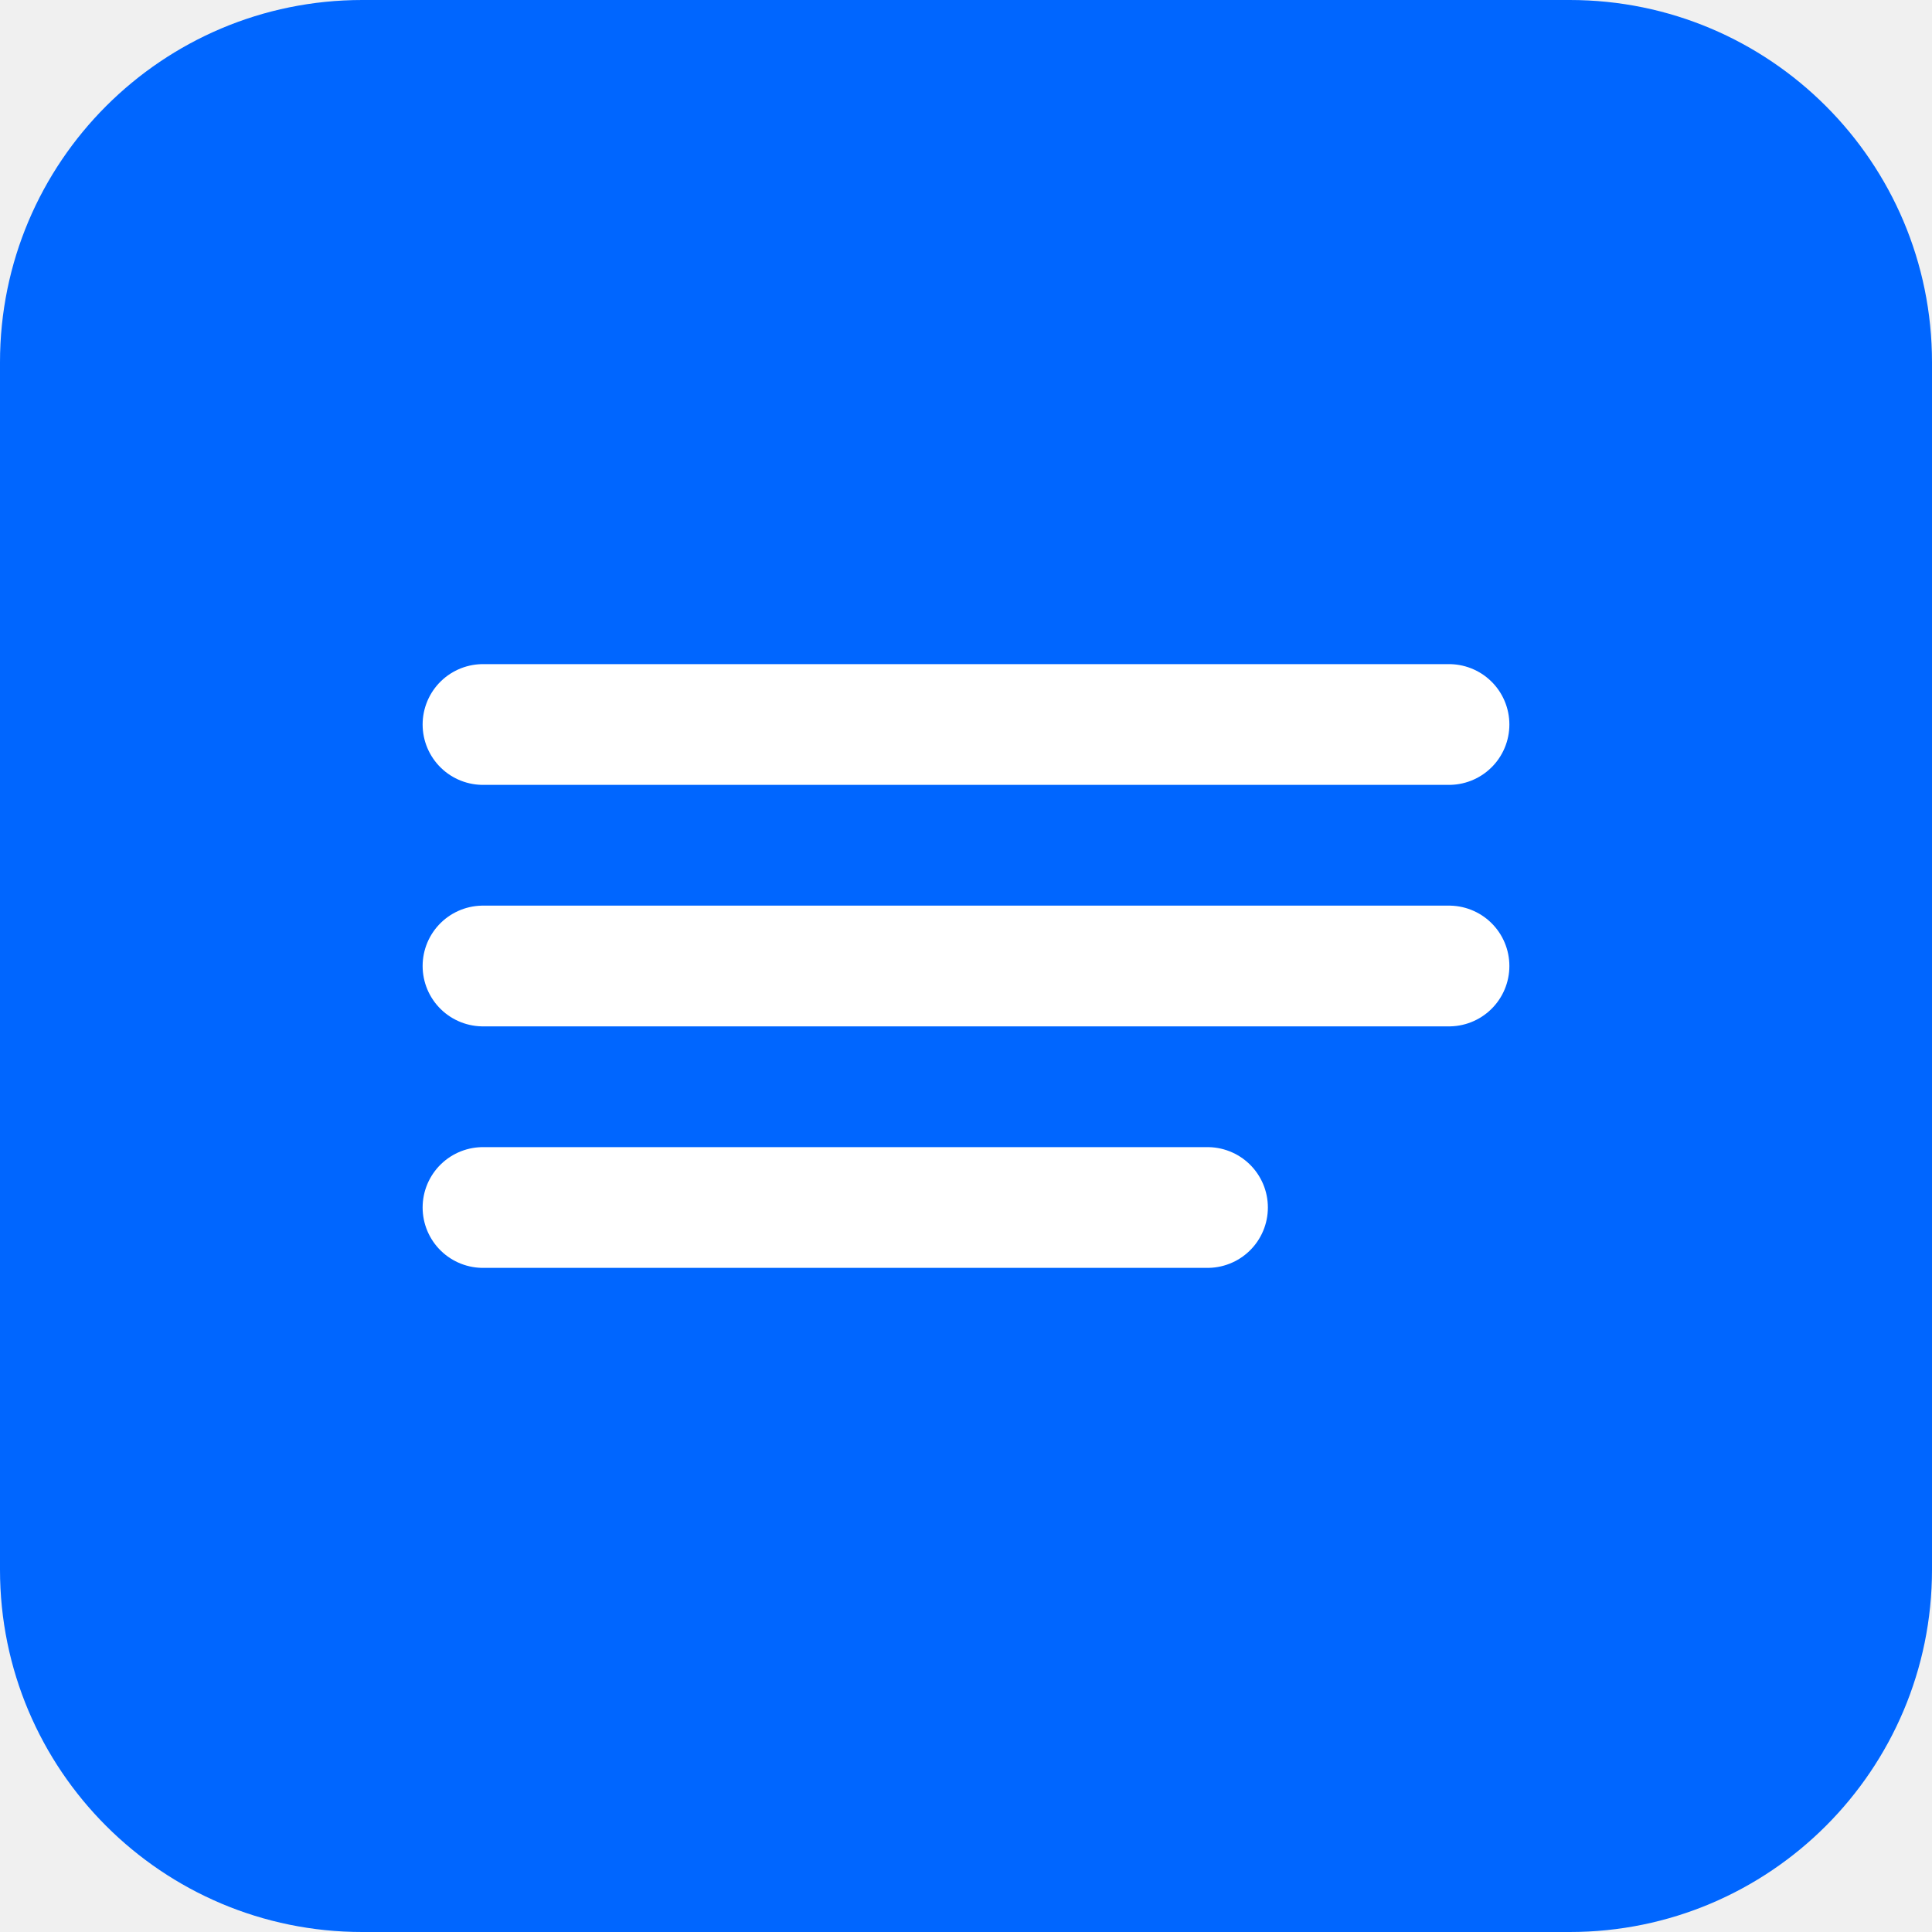
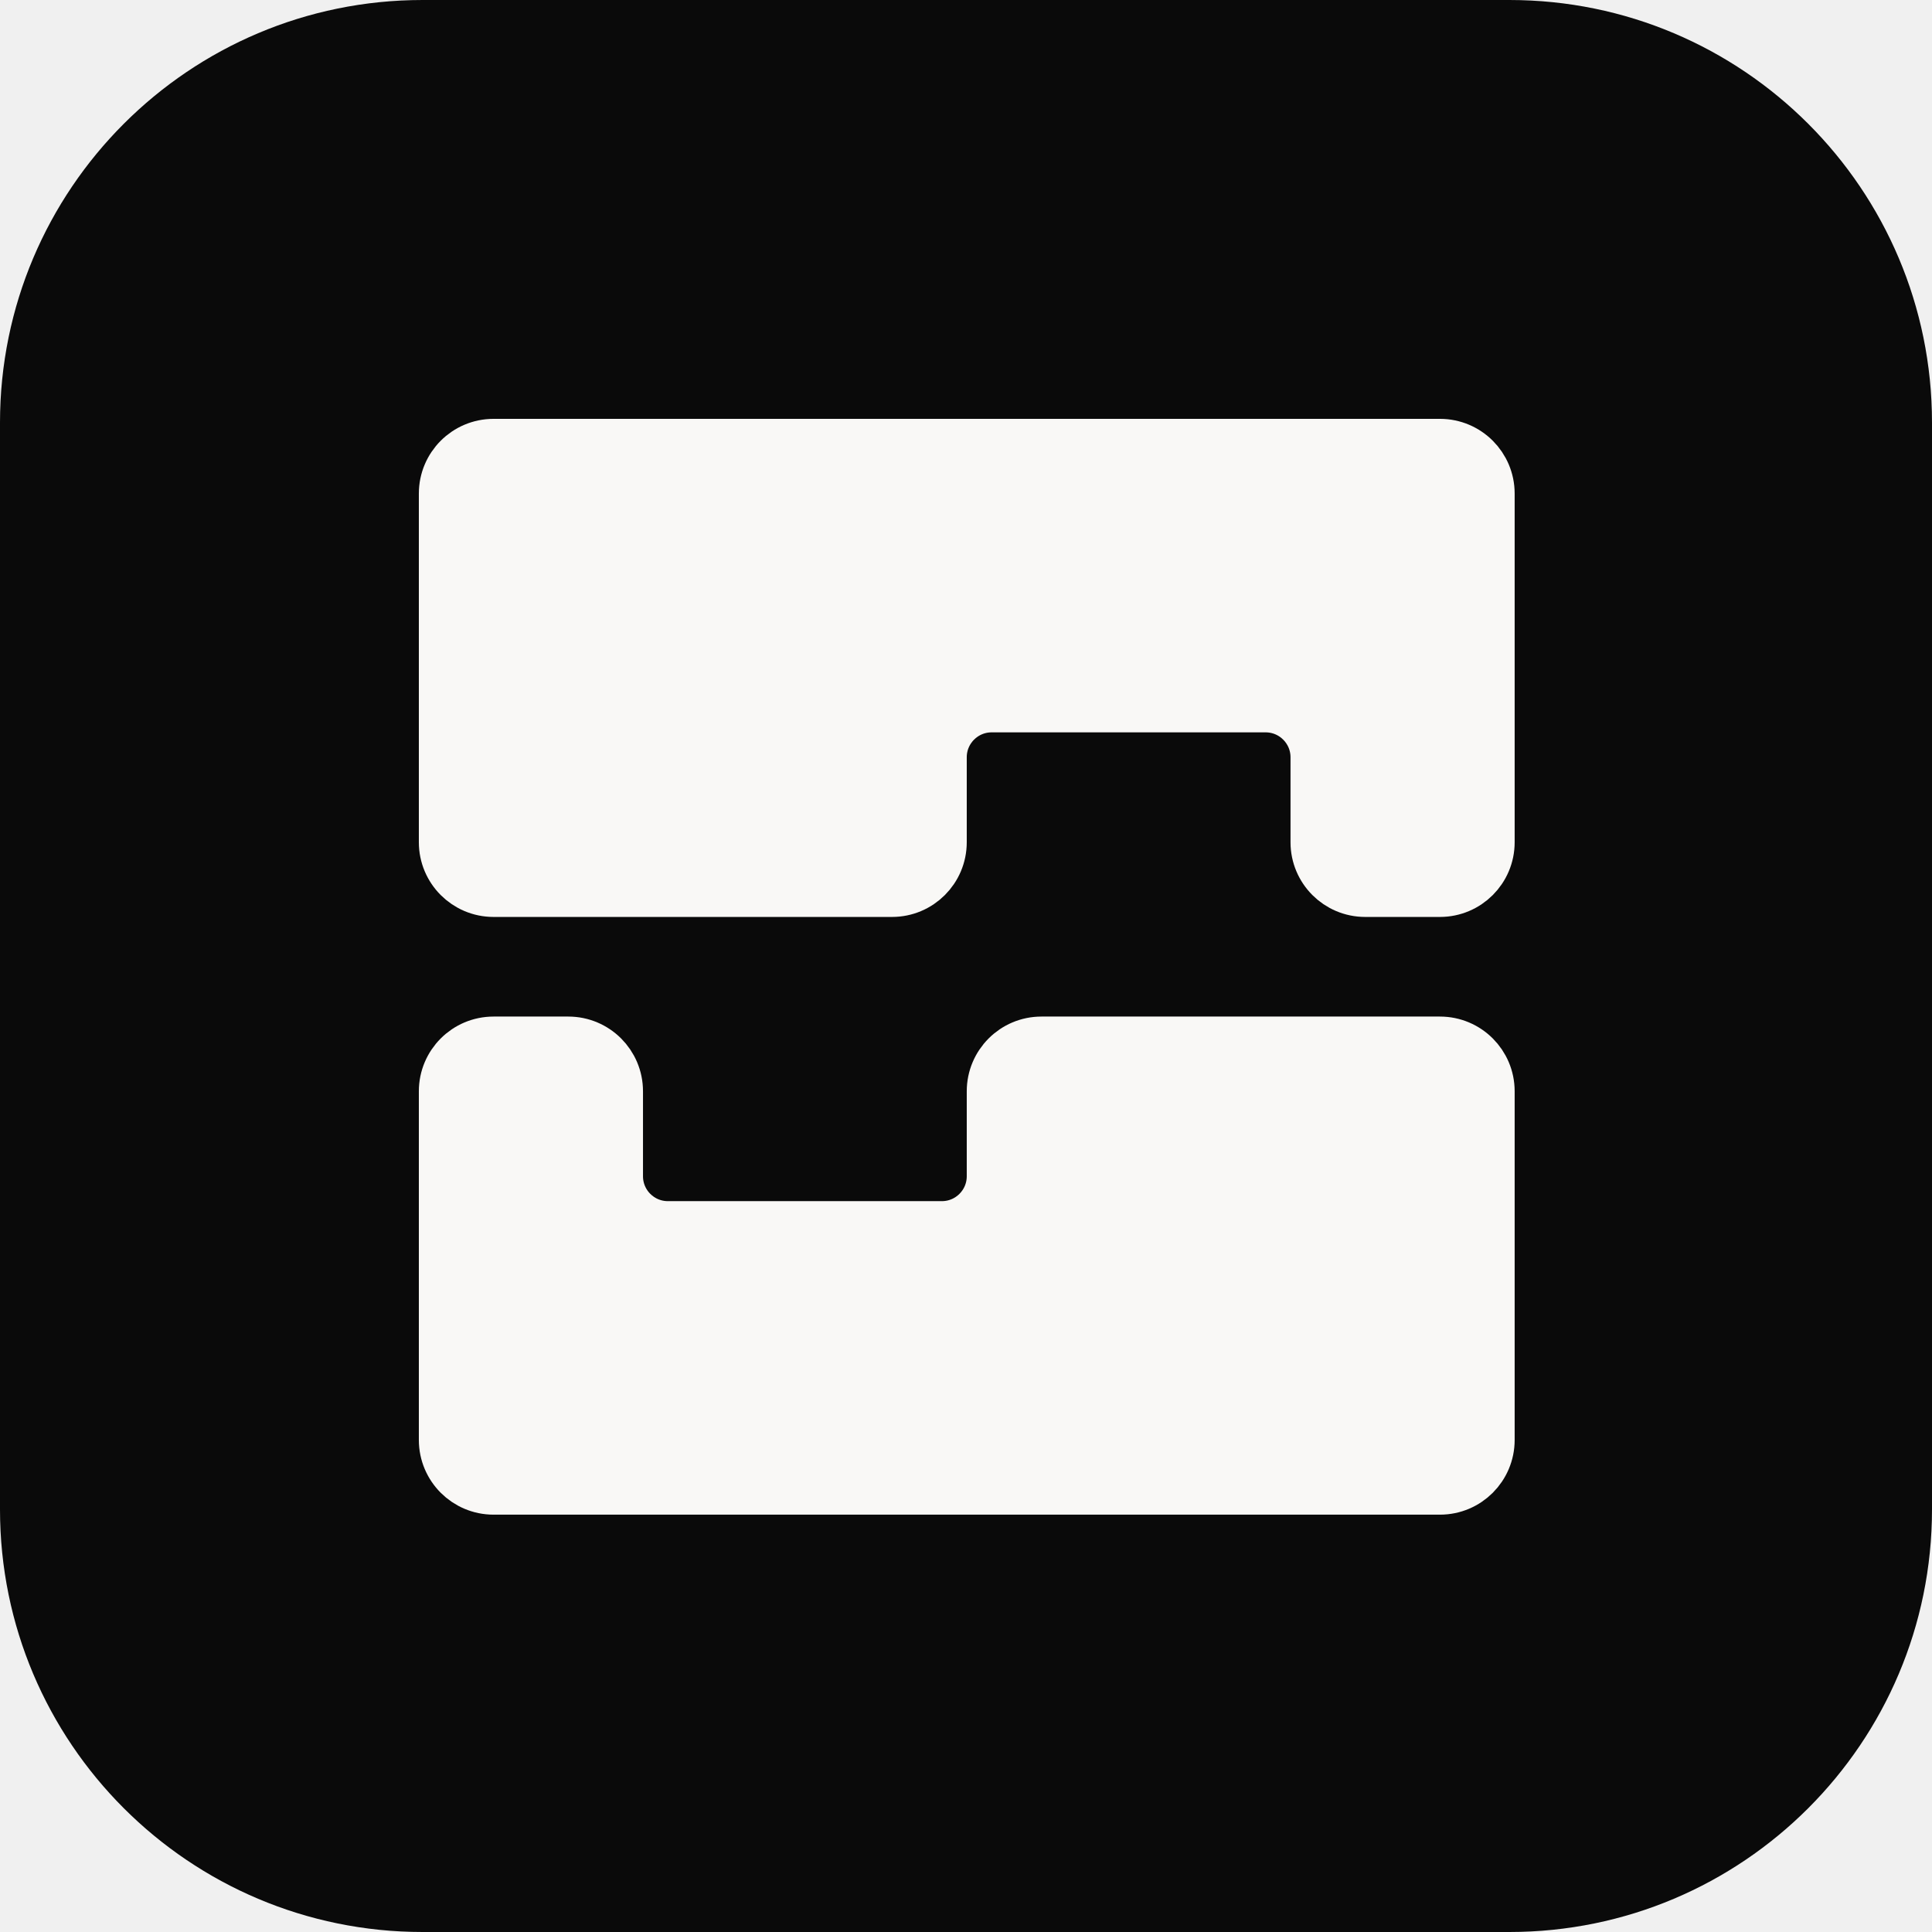
- <svg xmlns="http://www.w3.org/2000/svg" width="32" height="32" viewBox="0 0 32 32">
-   <rect width="32" height="32" rx="6" fill="#0066FF" />
-   <path d="M8 12h16M8 16h16M8 20h12" stroke="white" stroke-width="2" stroke-linecap="round" />
+ <svg xmlns="http://www.w3.org/2000/svg" width="512" height="512" viewBox="0 0 512 512">
+   <rect width="512" height="512" rx="112" fill="#0a0a0a" />
+   <g transform="translate(111 111) scale(0.66)" fill="#f9f8f6" stroke="#f9f8f6" stroke-width="20" stroke-linecap="round" stroke-linejoin="round">
+     <path d="M10 355.882V270C10 258.954 18.954 250 30 250H60C71.046 250 80 258.954 80 270V304.118C80 315.163 88.954 324.118 100 324.118H210C221.046 324.118 230 315.163 230 304.118V270C230 258.954 238.954 250 250 250H360H410C421.046 250 430 258.954 430 270V324.118V355.882V410C430 421.046 421.046 430 410 430H360H80H30C18.954 430 10 421.046 10 410V355.882Z" />
+     <path d="M430 84.118V170C430 181.046 421.046 190 410 190H380C368.954 190 360 181.046 360 170V135.882C360 124.837 351.046 115.882 340 115.882H230C218.954 115.882 210 124.837 210 135.882V170C210 181.046 201.046 190 190 190H80H30C18.954 190 10 181.046 10 170V115.882V84.118V30C10 18.954 18.954 10 30 10H80H360H410C421.046 10 430 18.954 430 30V84.118Z" />
+   </g>
</svg>
